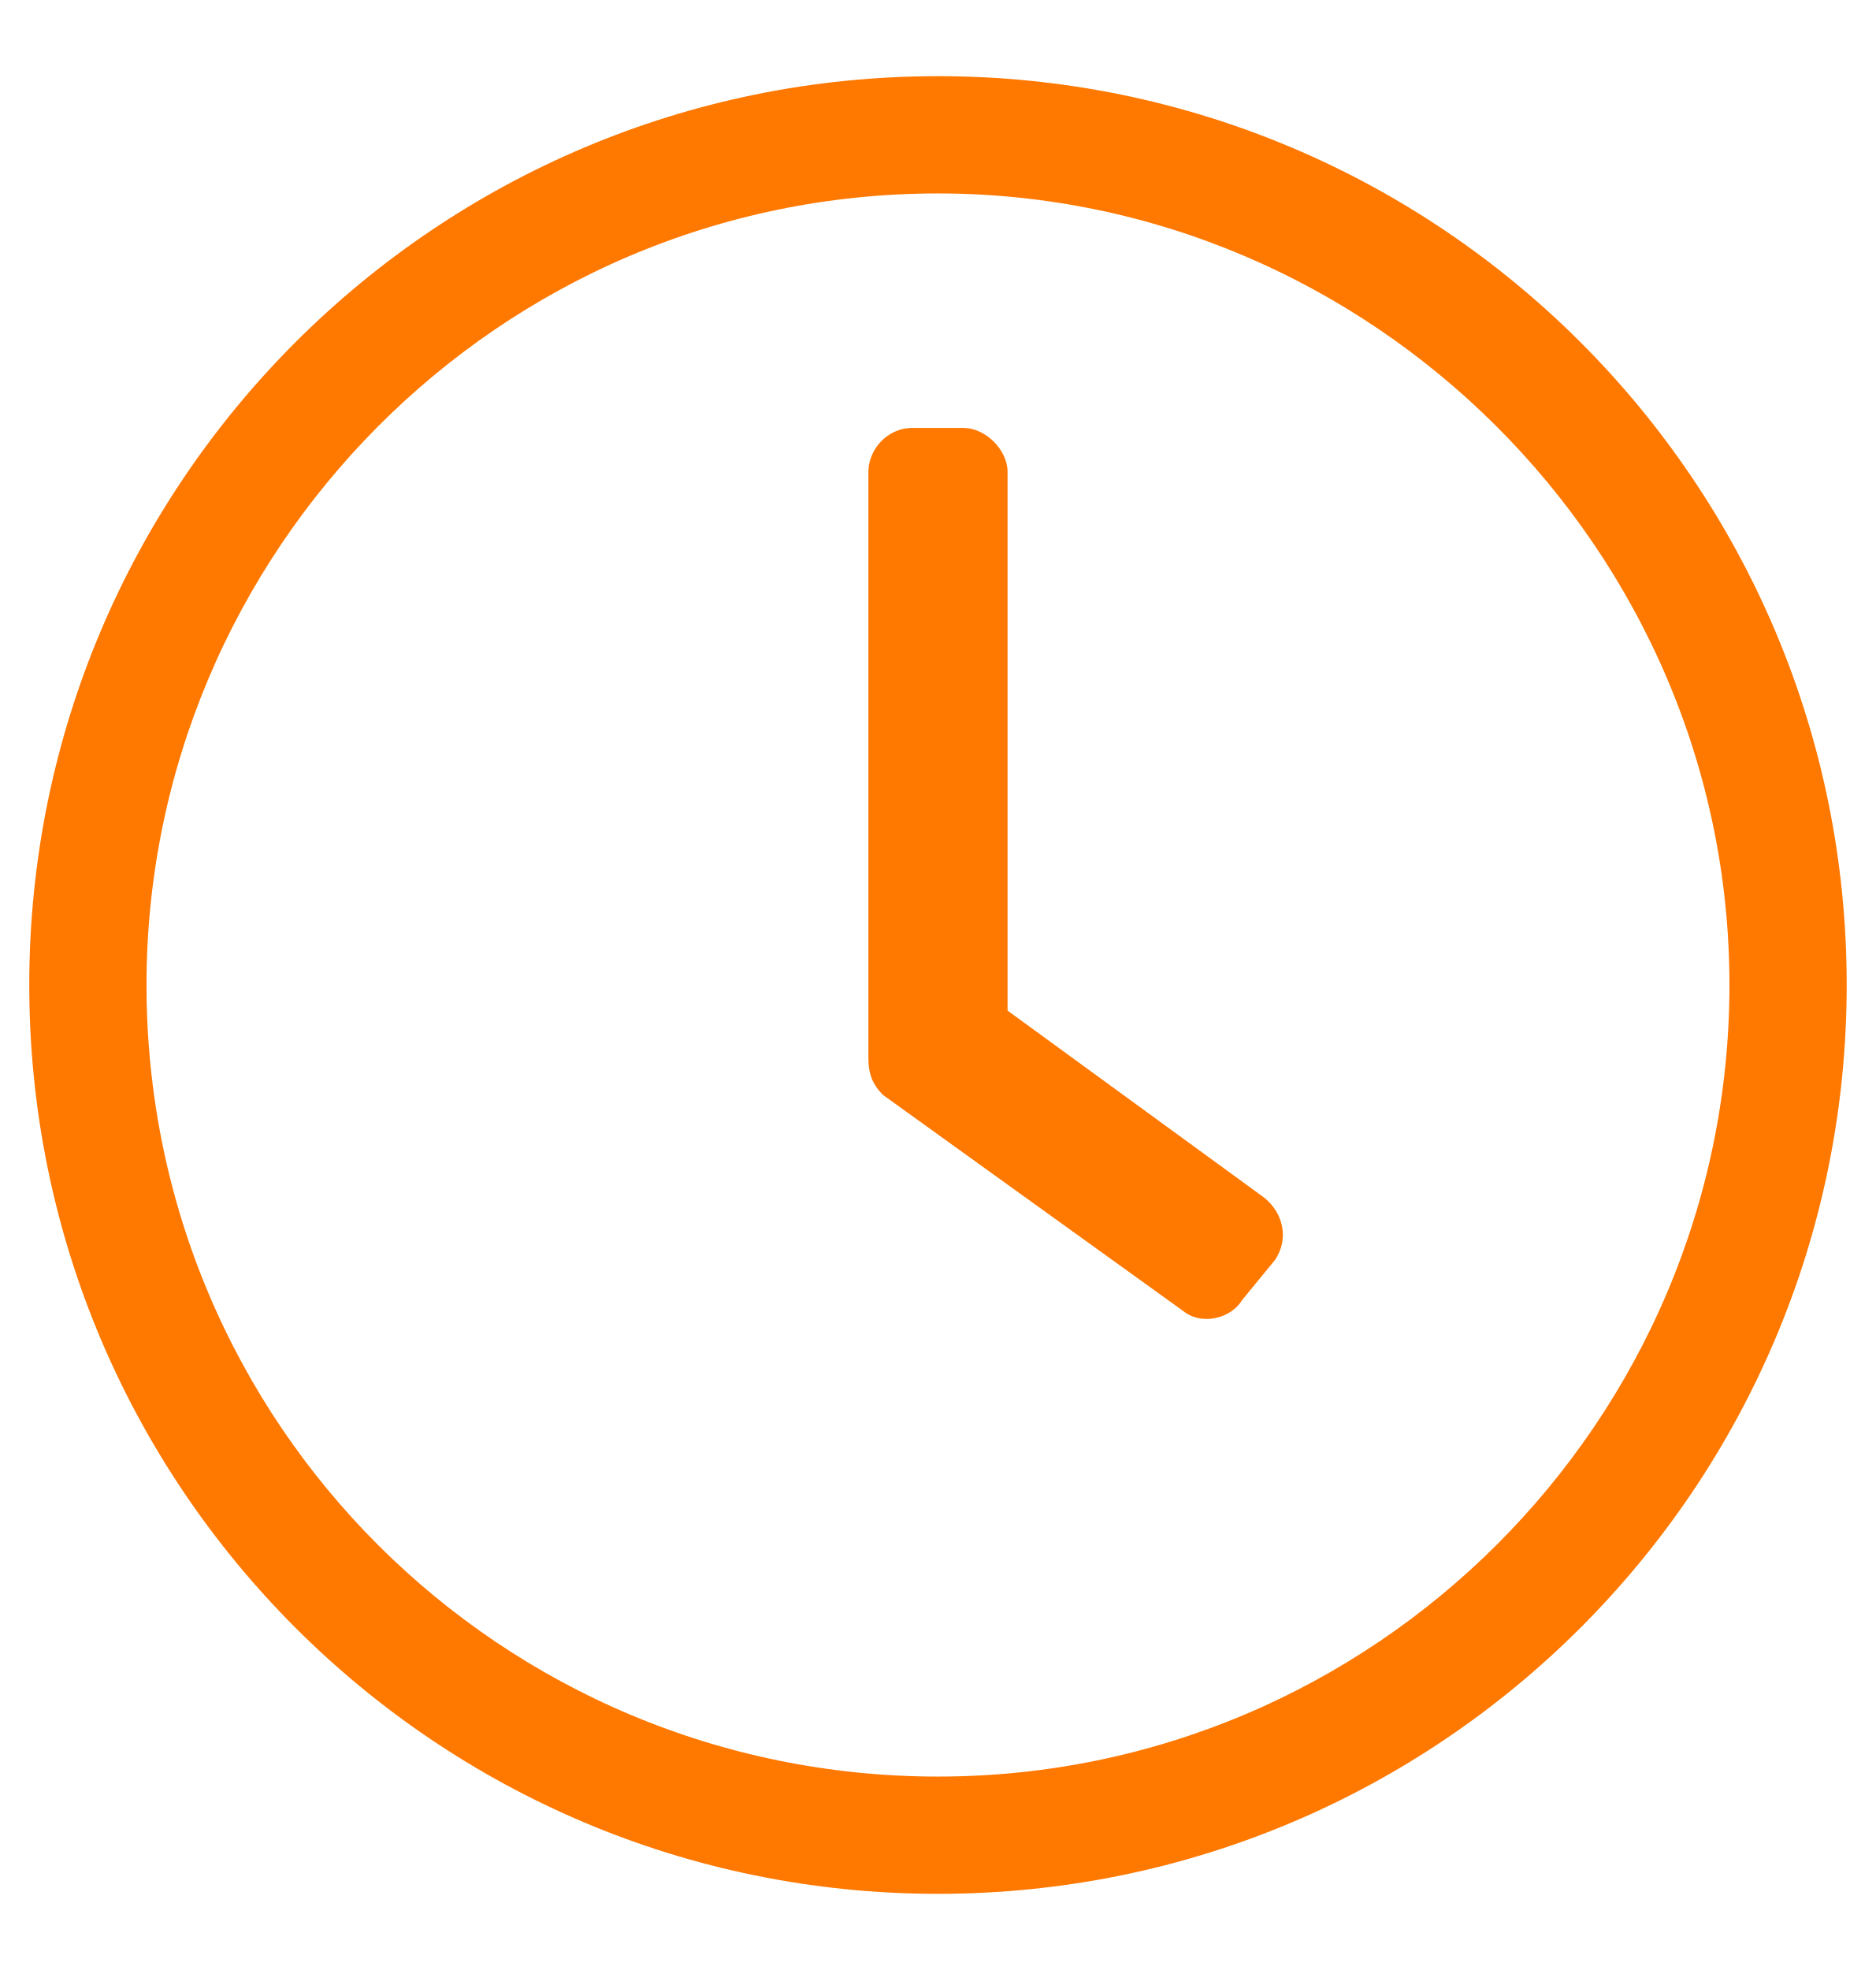
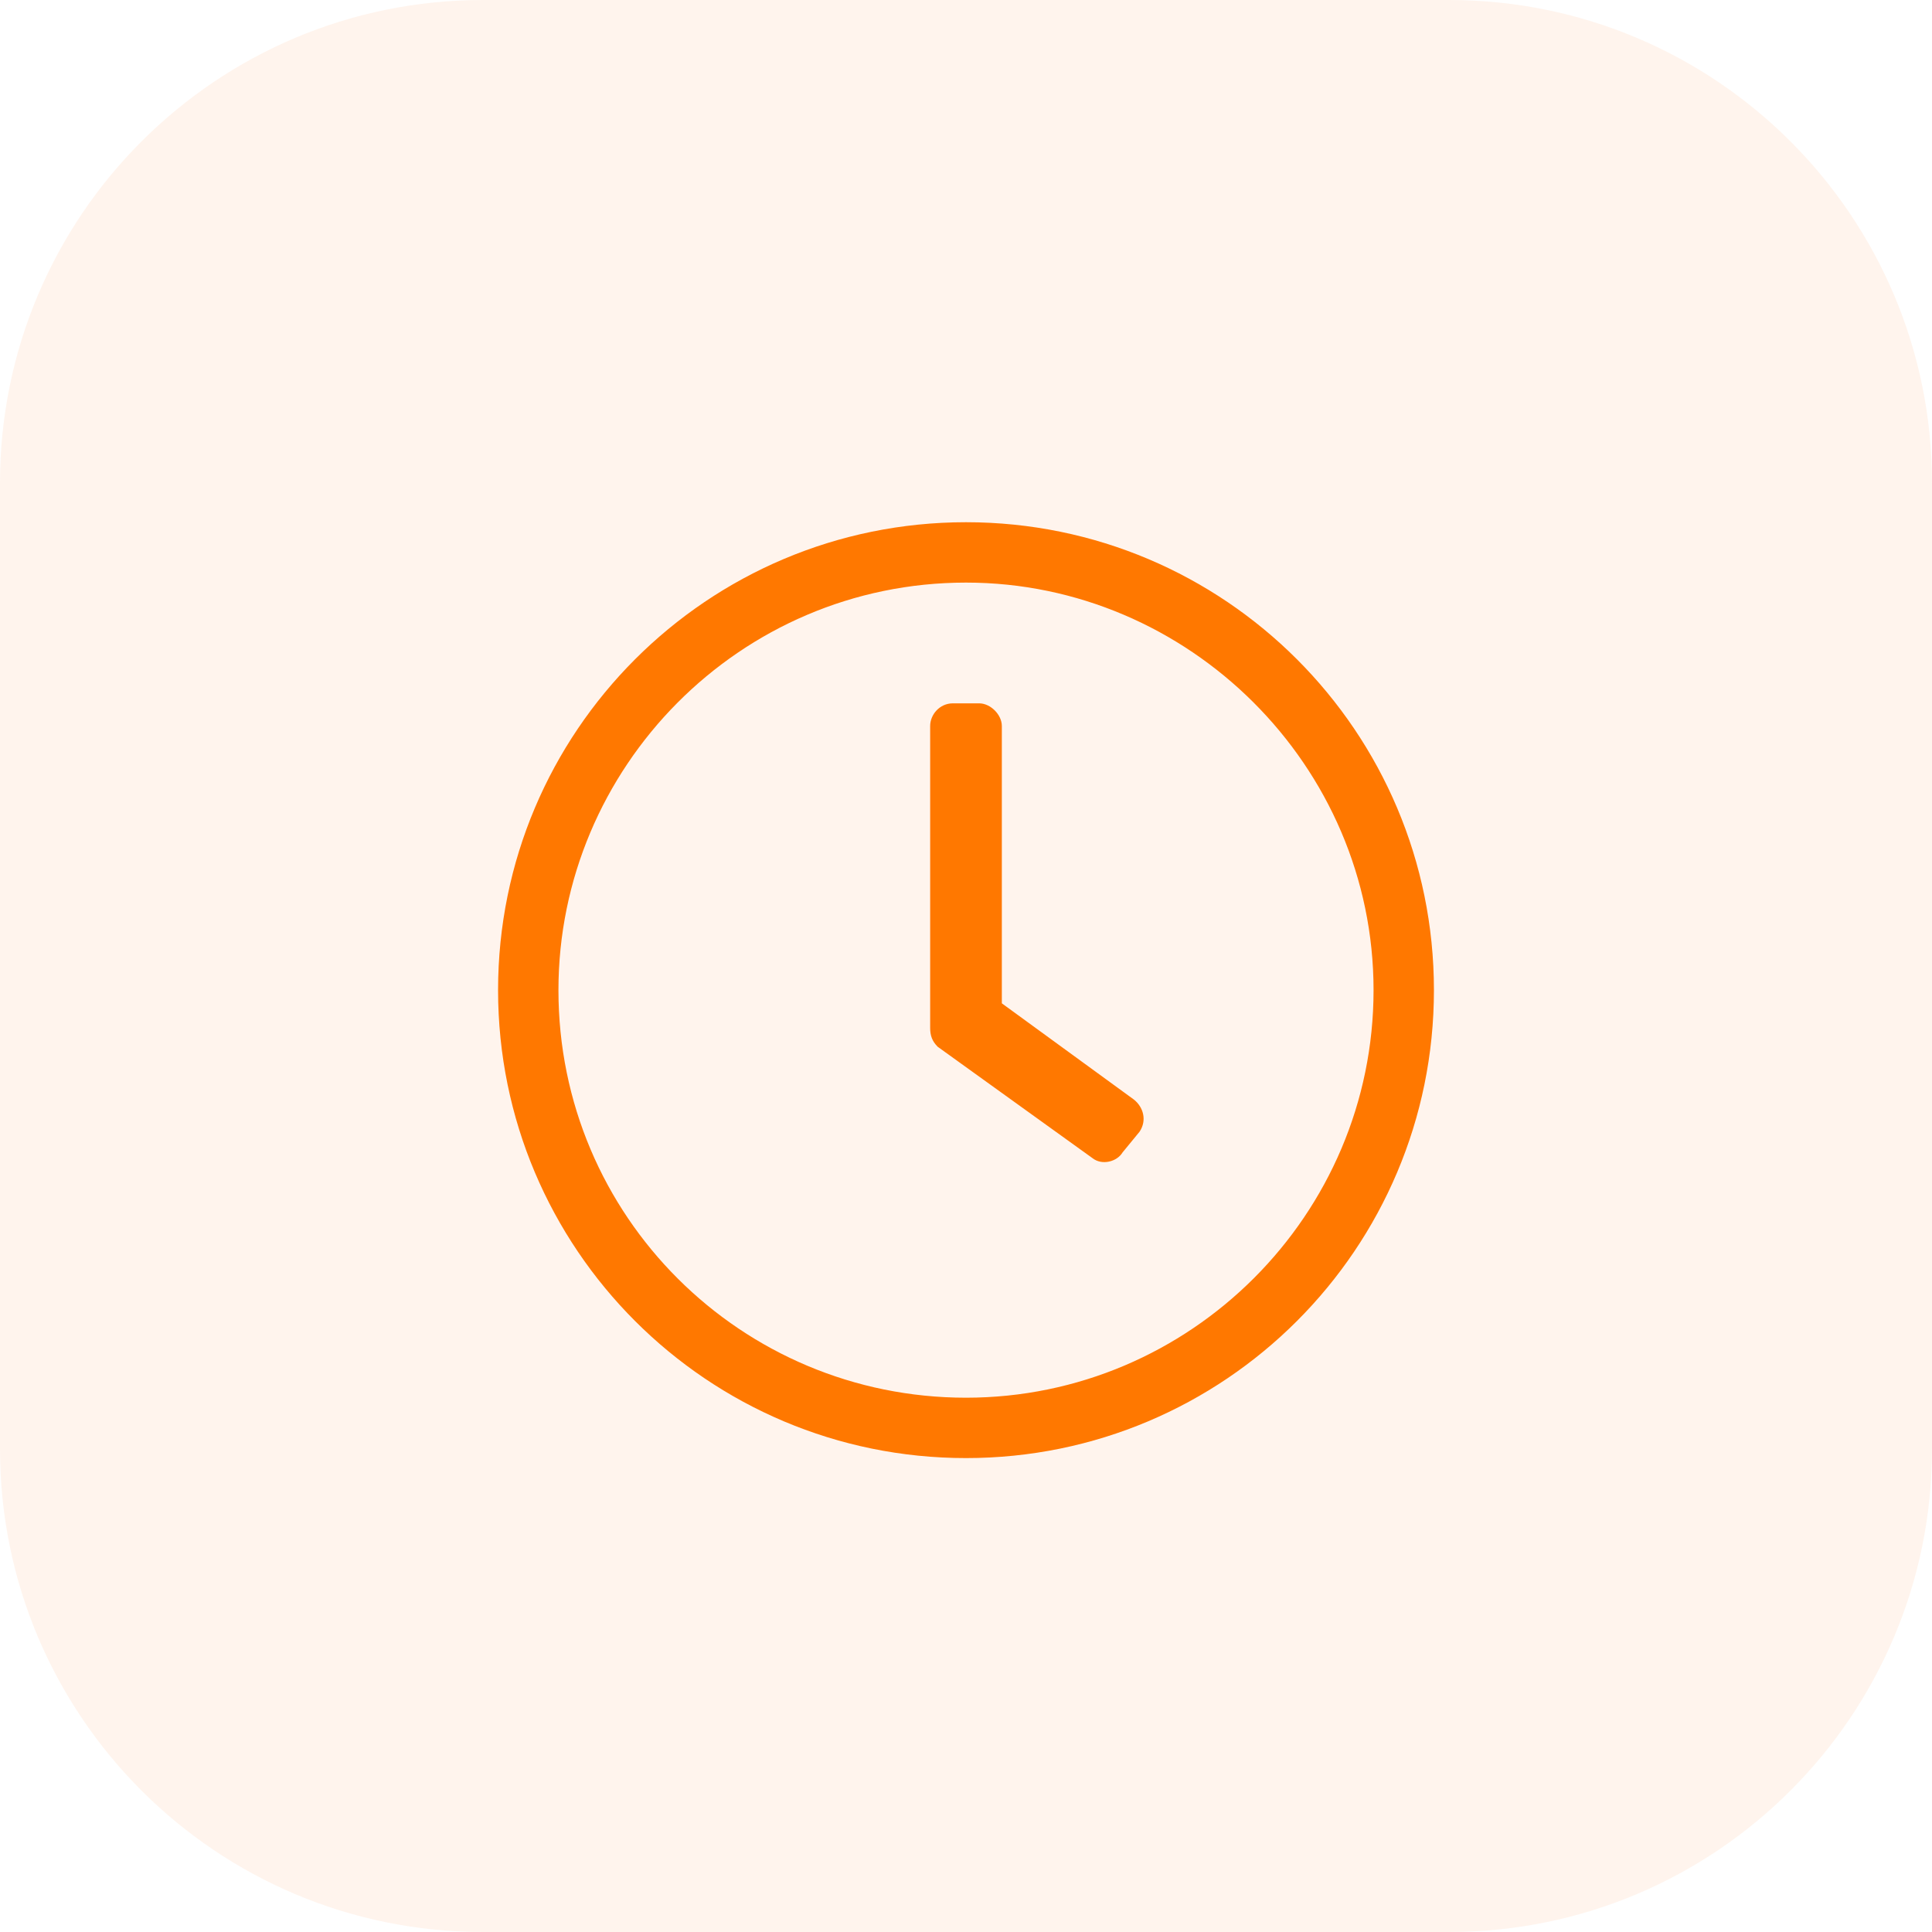
- <svg xmlns="http://www.w3.org/2000/svg" width="20" height="21" viewBox="0 0 20 21" fill="none">
-   <path d="M10 0.812C4.648 0.812 0.312 5.148 0.312 10.5C0.312 15.852 4.648 20.188 10 20.188C15.352 20.188 19.688 15.852 19.688 10.5C19.688 5.148 15.352 0.812 10 0.812ZM18.438 10.5C18.438 15.148 14.648 18.938 10 18.938C5.352 18.938 1.562 15.188 1.562 10.5C1.562 5.891 5.312 2.062 10 2.062C14.609 2.062 18.438 5.852 18.438 10.5ZM12.617 13.977C12.812 14.133 13.125 14.055 13.242 13.859L13.594 13.43C13.75 13.195 13.672 12.922 13.477 12.766L10.742 10.773V5.031C10.742 4.797 10.508 4.562 10.273 4.562H9.727C9.453 4.562 9.258 4.797 9.258 5.031V11.281C9.258 11.438 9.297 11.555 9.414 11.672L12.617 13.977Z" fill="#FF7800" />
+ <svg xmlns="http://www.w3.org/2000/svg" width="40" height="40" viewBox="0 0 40 40" fill="none">
+   <rect width="40" height="40" rx="10" fill="#FFD7BF" fill-opacity="0.28" />
+   <path d="M20 10.812C14.648 10.812 10.312 15.148 10.312 20.5C10.312 25.852 14.648 30.188 20 30.188C25.352 30.188 29.688 25.852 29.688 20.5C29.688 15.148 25.352 10.812 20 10.812ZM28.438 20.5C28.438 25.148 24.648 28.938 20 28.938C15.352 28.938 11.562 25.188 11.562 20.5C11.562 15.891 15.312 12.062 20 12.062C24.609 12.062 28.438 15.852 28.438 20.5ZM22.617 23.977C22.812 24.133 23.125 24.055 23.242 23.859L23.594 23.43C23.75 23.195 23.672 22.922 23.477 22.766L20.742 20.773V15.031C20.742 14.797 20.508 14.562 20.273 14.562H19.727C19.453 14.562 19.258 14.797 19.258 15.031V21.281C19.258 21.438 19.297 21.555 19.414 21.672L22.617 23.977Z" fill="#FF7800" />
</svg>
